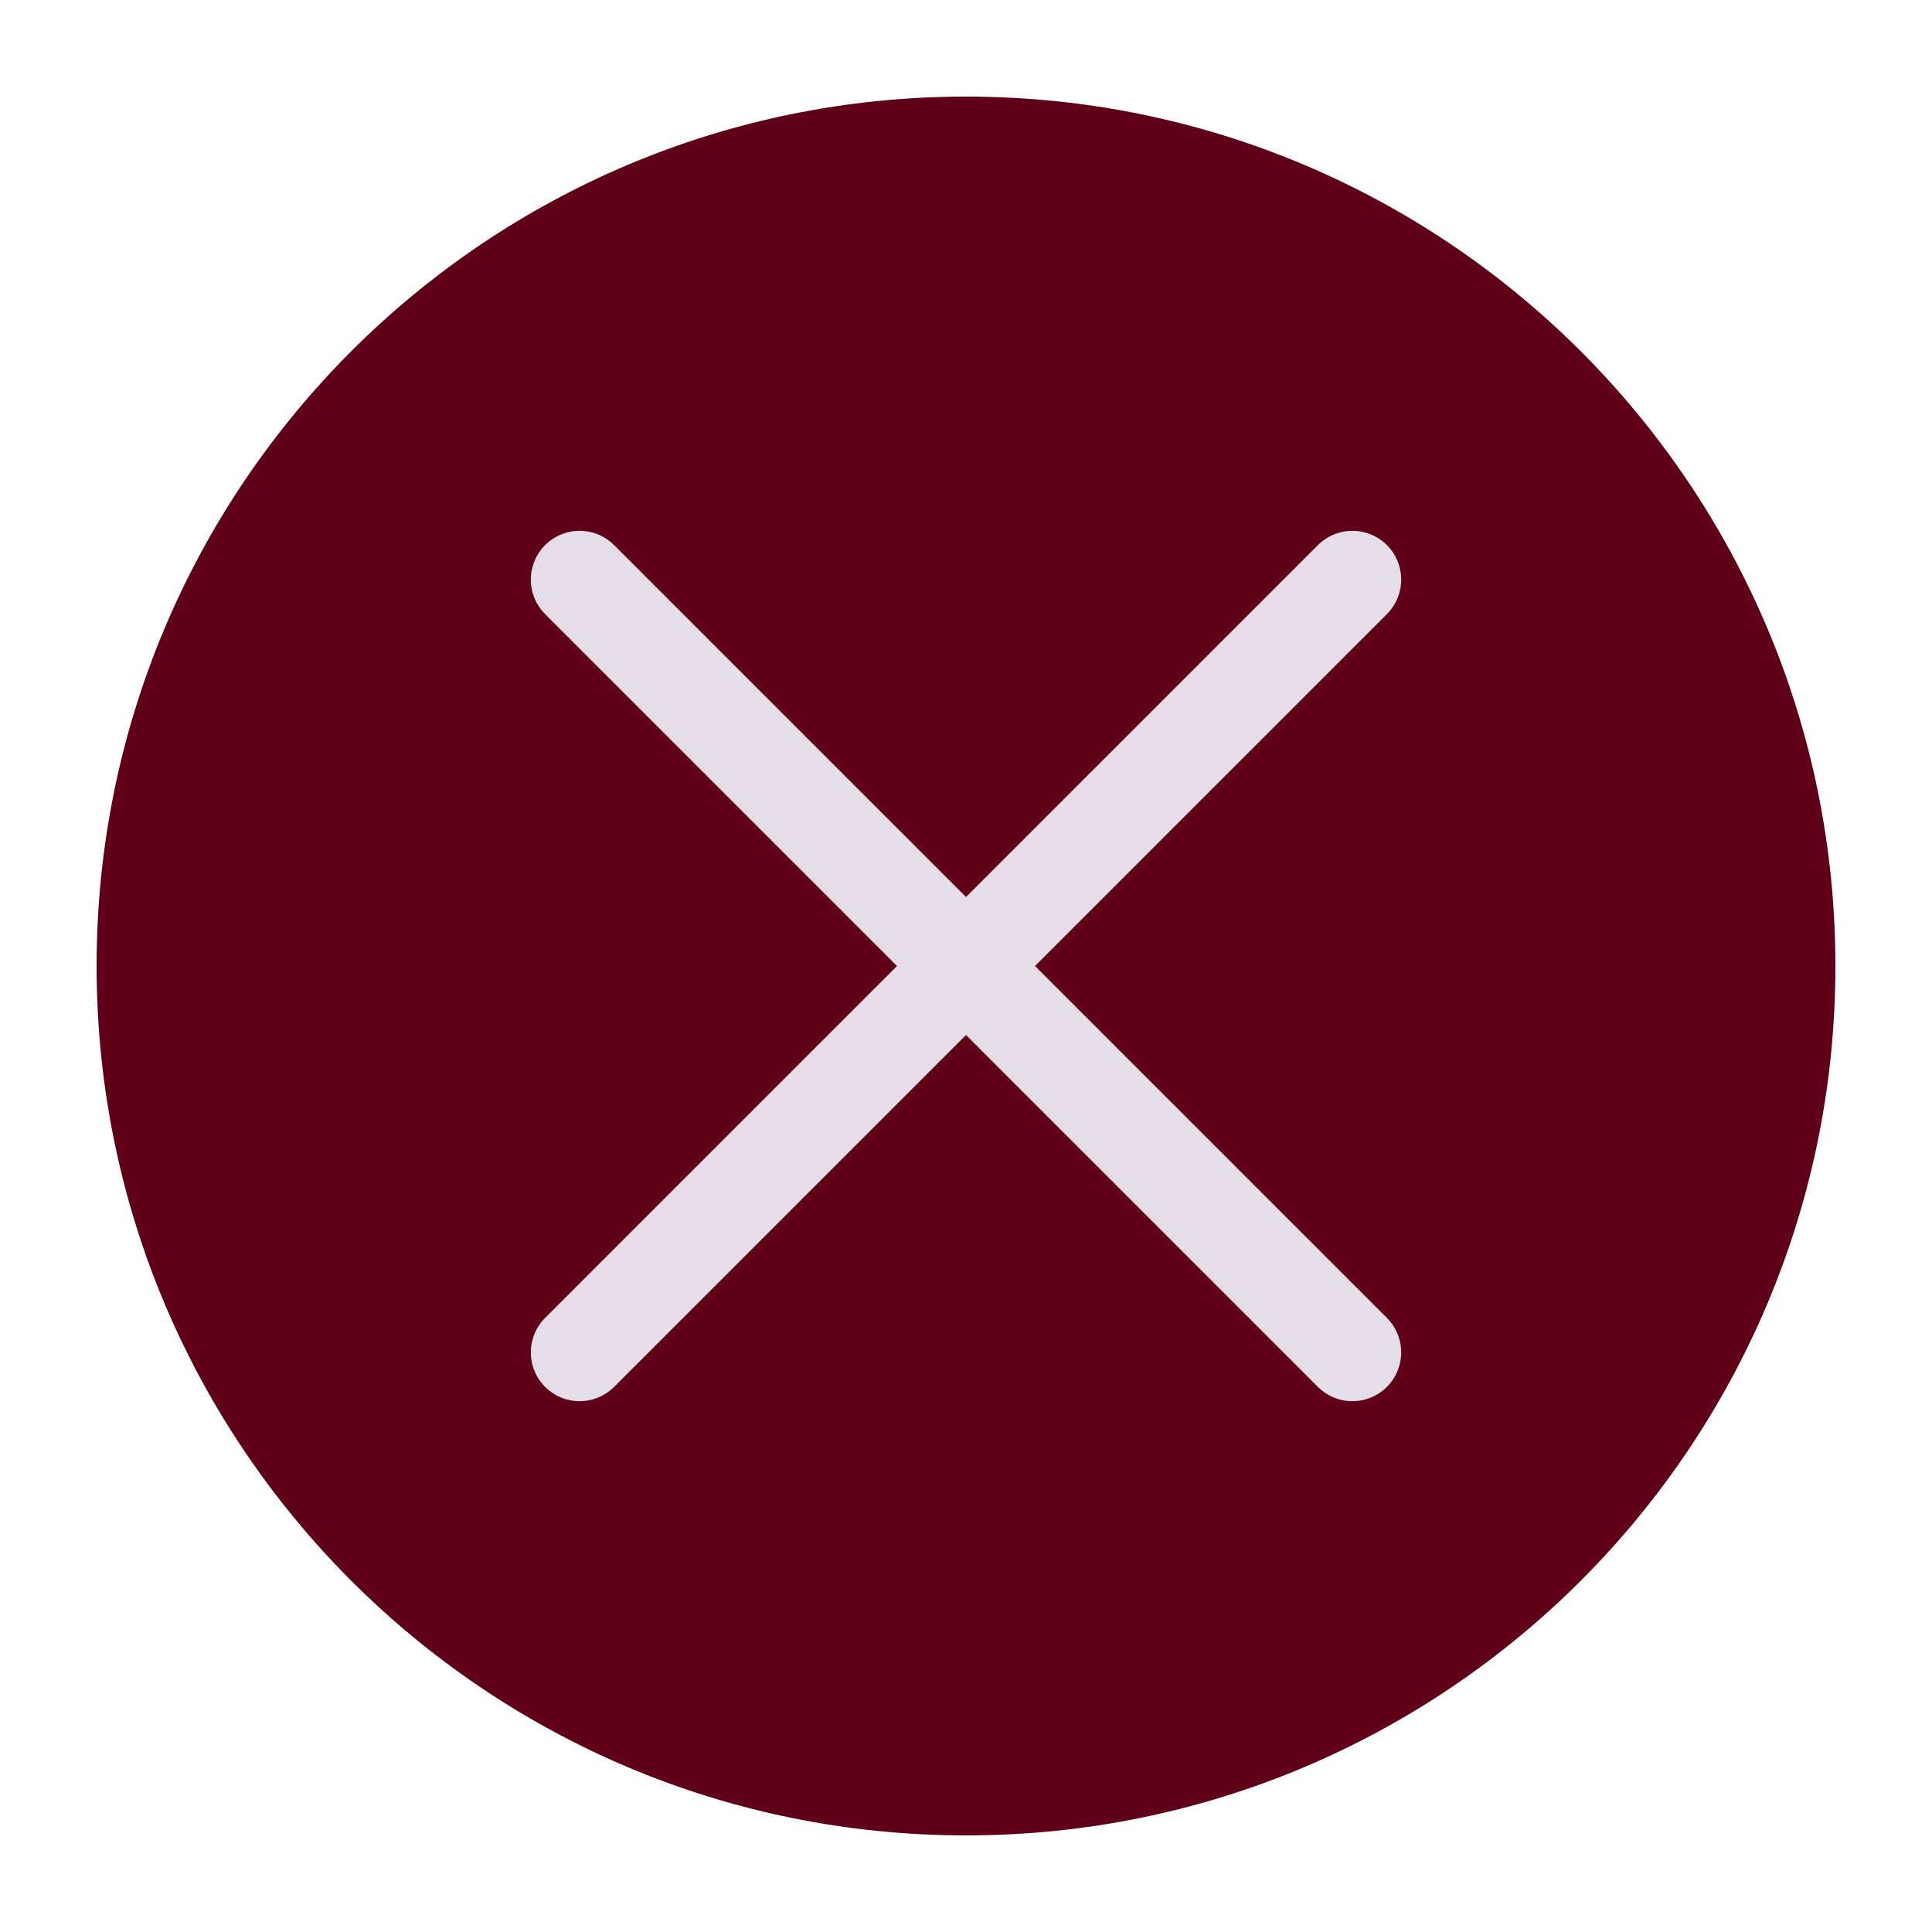
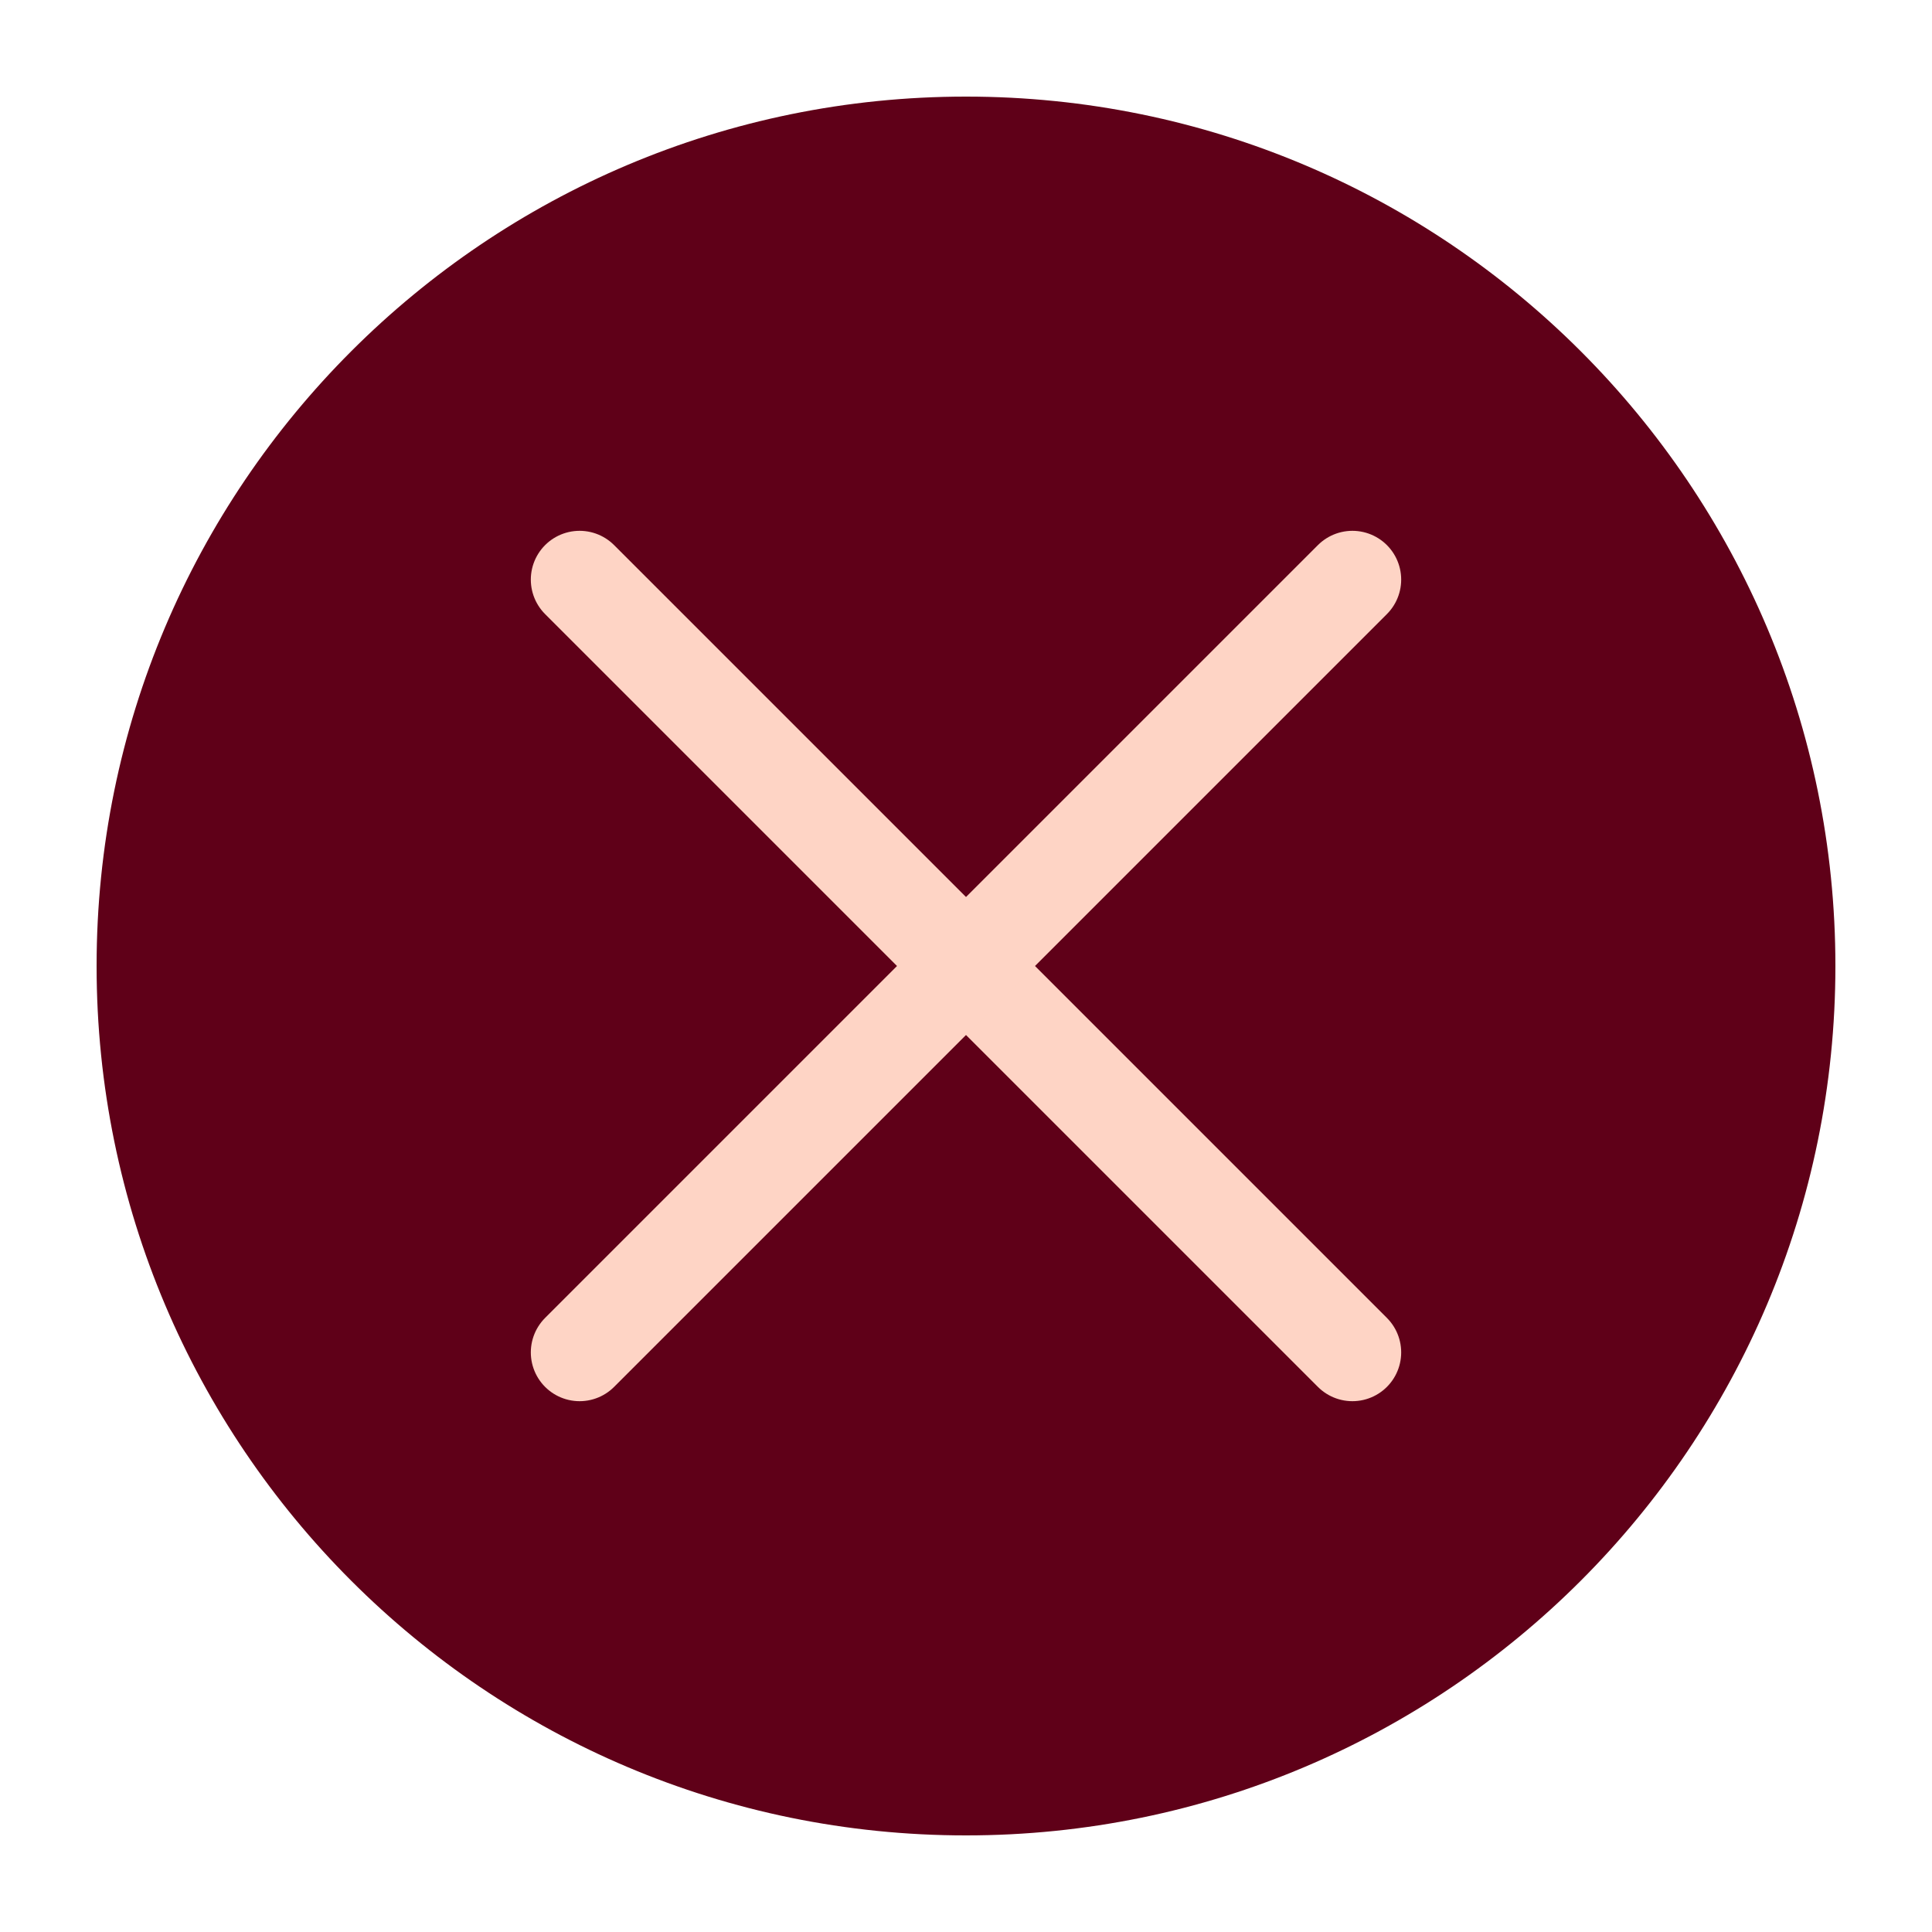
<svg xmlns="http://www.w3.org/2000/svg" viewBox="0 0 50 50" version="1.2" baseProfile="tiny">
  <defs>
</defs>
  <g fill="none" stroke="black" stroke-width="1" fill-rule="evenodd" stroke-linecap="square" stroke-linejoin="bevel">
    <g fill="#5f0018" fill-opacity="1" stroke="none" transform="matrix(2.5,0,0,2.5,2.5,2.5)" font-family="Rubik" font-size="11" font-weight="400" font-style="normal">
      <circle cx="9" cy="9" r="9" />
    </g>
-     <g fill="none" stroke="#e5dde8" stroke-opacity="1" stroke-width="1.01" stroke-linecap="round" stroke-linejoin="miter" stroke-miterlimit="2" transform="matrix(2.5,0,0,2.5,2.5,2.5)" font-family="Rubik" font-size="11" font-weight="400" font-style="normal">
+     <g fill="none" stroke="#fed4c5" stroke-opacity="1" stroke-width="1.01" stroke-linecap="round" stroke-linejoin="miter" stroke-miterlimit="2" transform="matrix(2.5,0,0,2.5,2.5,2.5)" font-family="Rubik" font-size="11" font-weight="400" font-style="normal">
      <polyline fill="none" vector-effect="none" points="5,5 13,13 " />
      <polyline fill="none" vector-effect="none" points="13,5 5,13 " />
    </g>
    <g fill="none" stroke="#000000" stroke-opacity="1" stroke-width="1" stroke-linecap="square" stroke-linejoin="bevel" transform="matrix(1,0,0,1,0,0)" font-family="Rubik" font-size="11" font-weight="400" font-style="normal">
</g>
  </g>
</svg>
